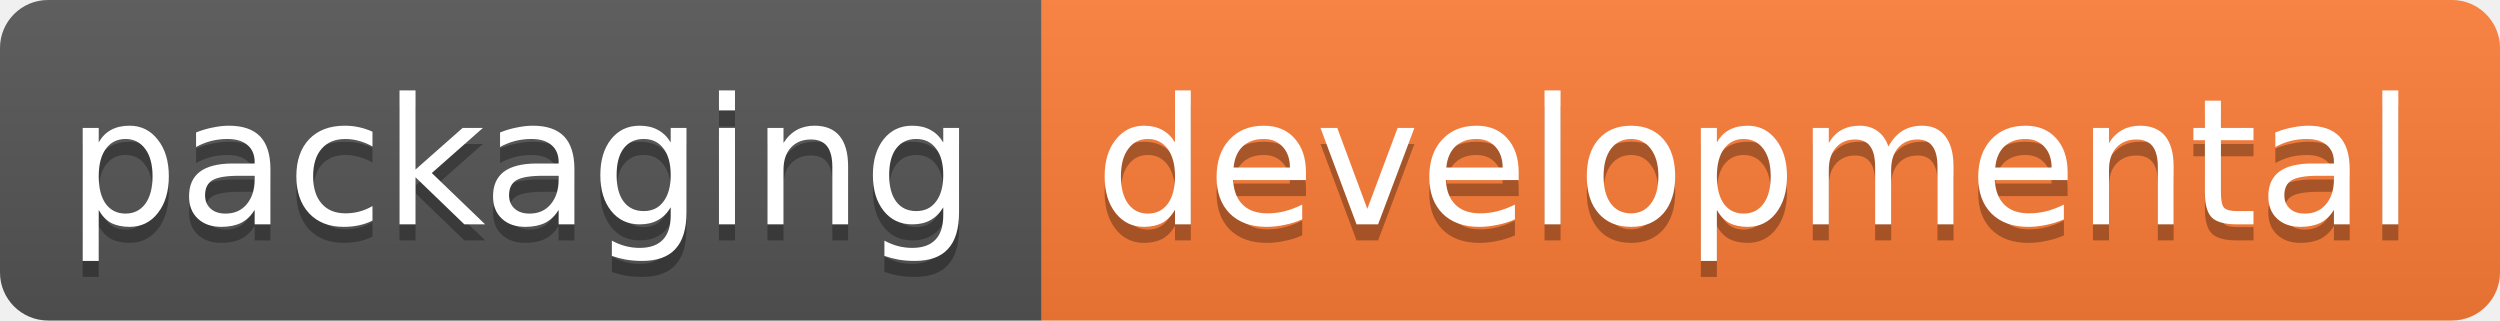
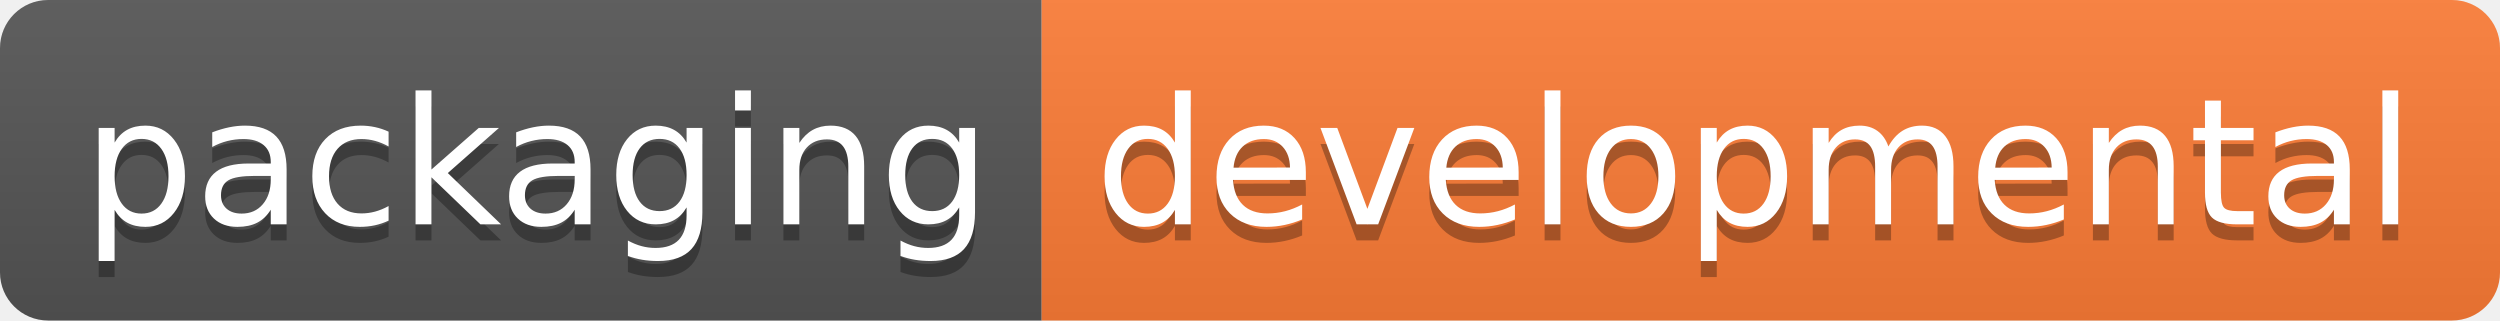
<svg xmlns="http://www.w3.org/2000/svg" width="156" height="20">
  <linearGradient id="b" x2="0" y2="100%">
    <stop offset="0" stop-color="#bbb" stop-opacity=".1" />
    <stop offset="1" stop-opacity=".1" />
  </linearGradient>
  <clipPath id="a">
    <rect width="156" height="20" rx="3" fill="#fff" />
  </clipPath>
  <g clip-path="url(#a)">
    <path fill="#555" d="M0 0h65v20H0z" />
    <path fill="#fe7d37" d="M65 0h91v20H65z" />
    <path fill="url(#b)" d="M0 0h156v20H0z" />
  </g>
-   <g fill="#fff" text-anchor="middle" font-family="DejaVu Sans,Verdana,Geneva,sans-serif" font-size="11">
-     <text x="32.5" y="15" fill="#010101" fill-opacity=".3">packaging</text>
-     <text x="32.5" y="14">packaging</text>
-     <text x="109.5" y="15" fill="#010101" fill-opacity=".3">developmental</text>
-     <text x="109.5" y="14">developmental</text>
+   <g fill="#fff" text-anchor="middle" font-family="DejaVu Sans,Verdana,Geneva,sans-serif" font-size="110">
+     <text x="335" y="150" fill="#010101" fill-opacity=".3" transform="scale(.1)" textLength="550">packaging</text>
+     <text x="335" y="140" transform="scale(.1)" textLength="550">packaging</text>
+     <text x="1095" y="150" fill="#010101" fill-opacity=".3" transform="scale(.1)" textLength="810">developmental</text>
+     <text x="1095" y="140" transform="scale(.1)" textLength="810">developmental</text>
  </g>
</svg>
